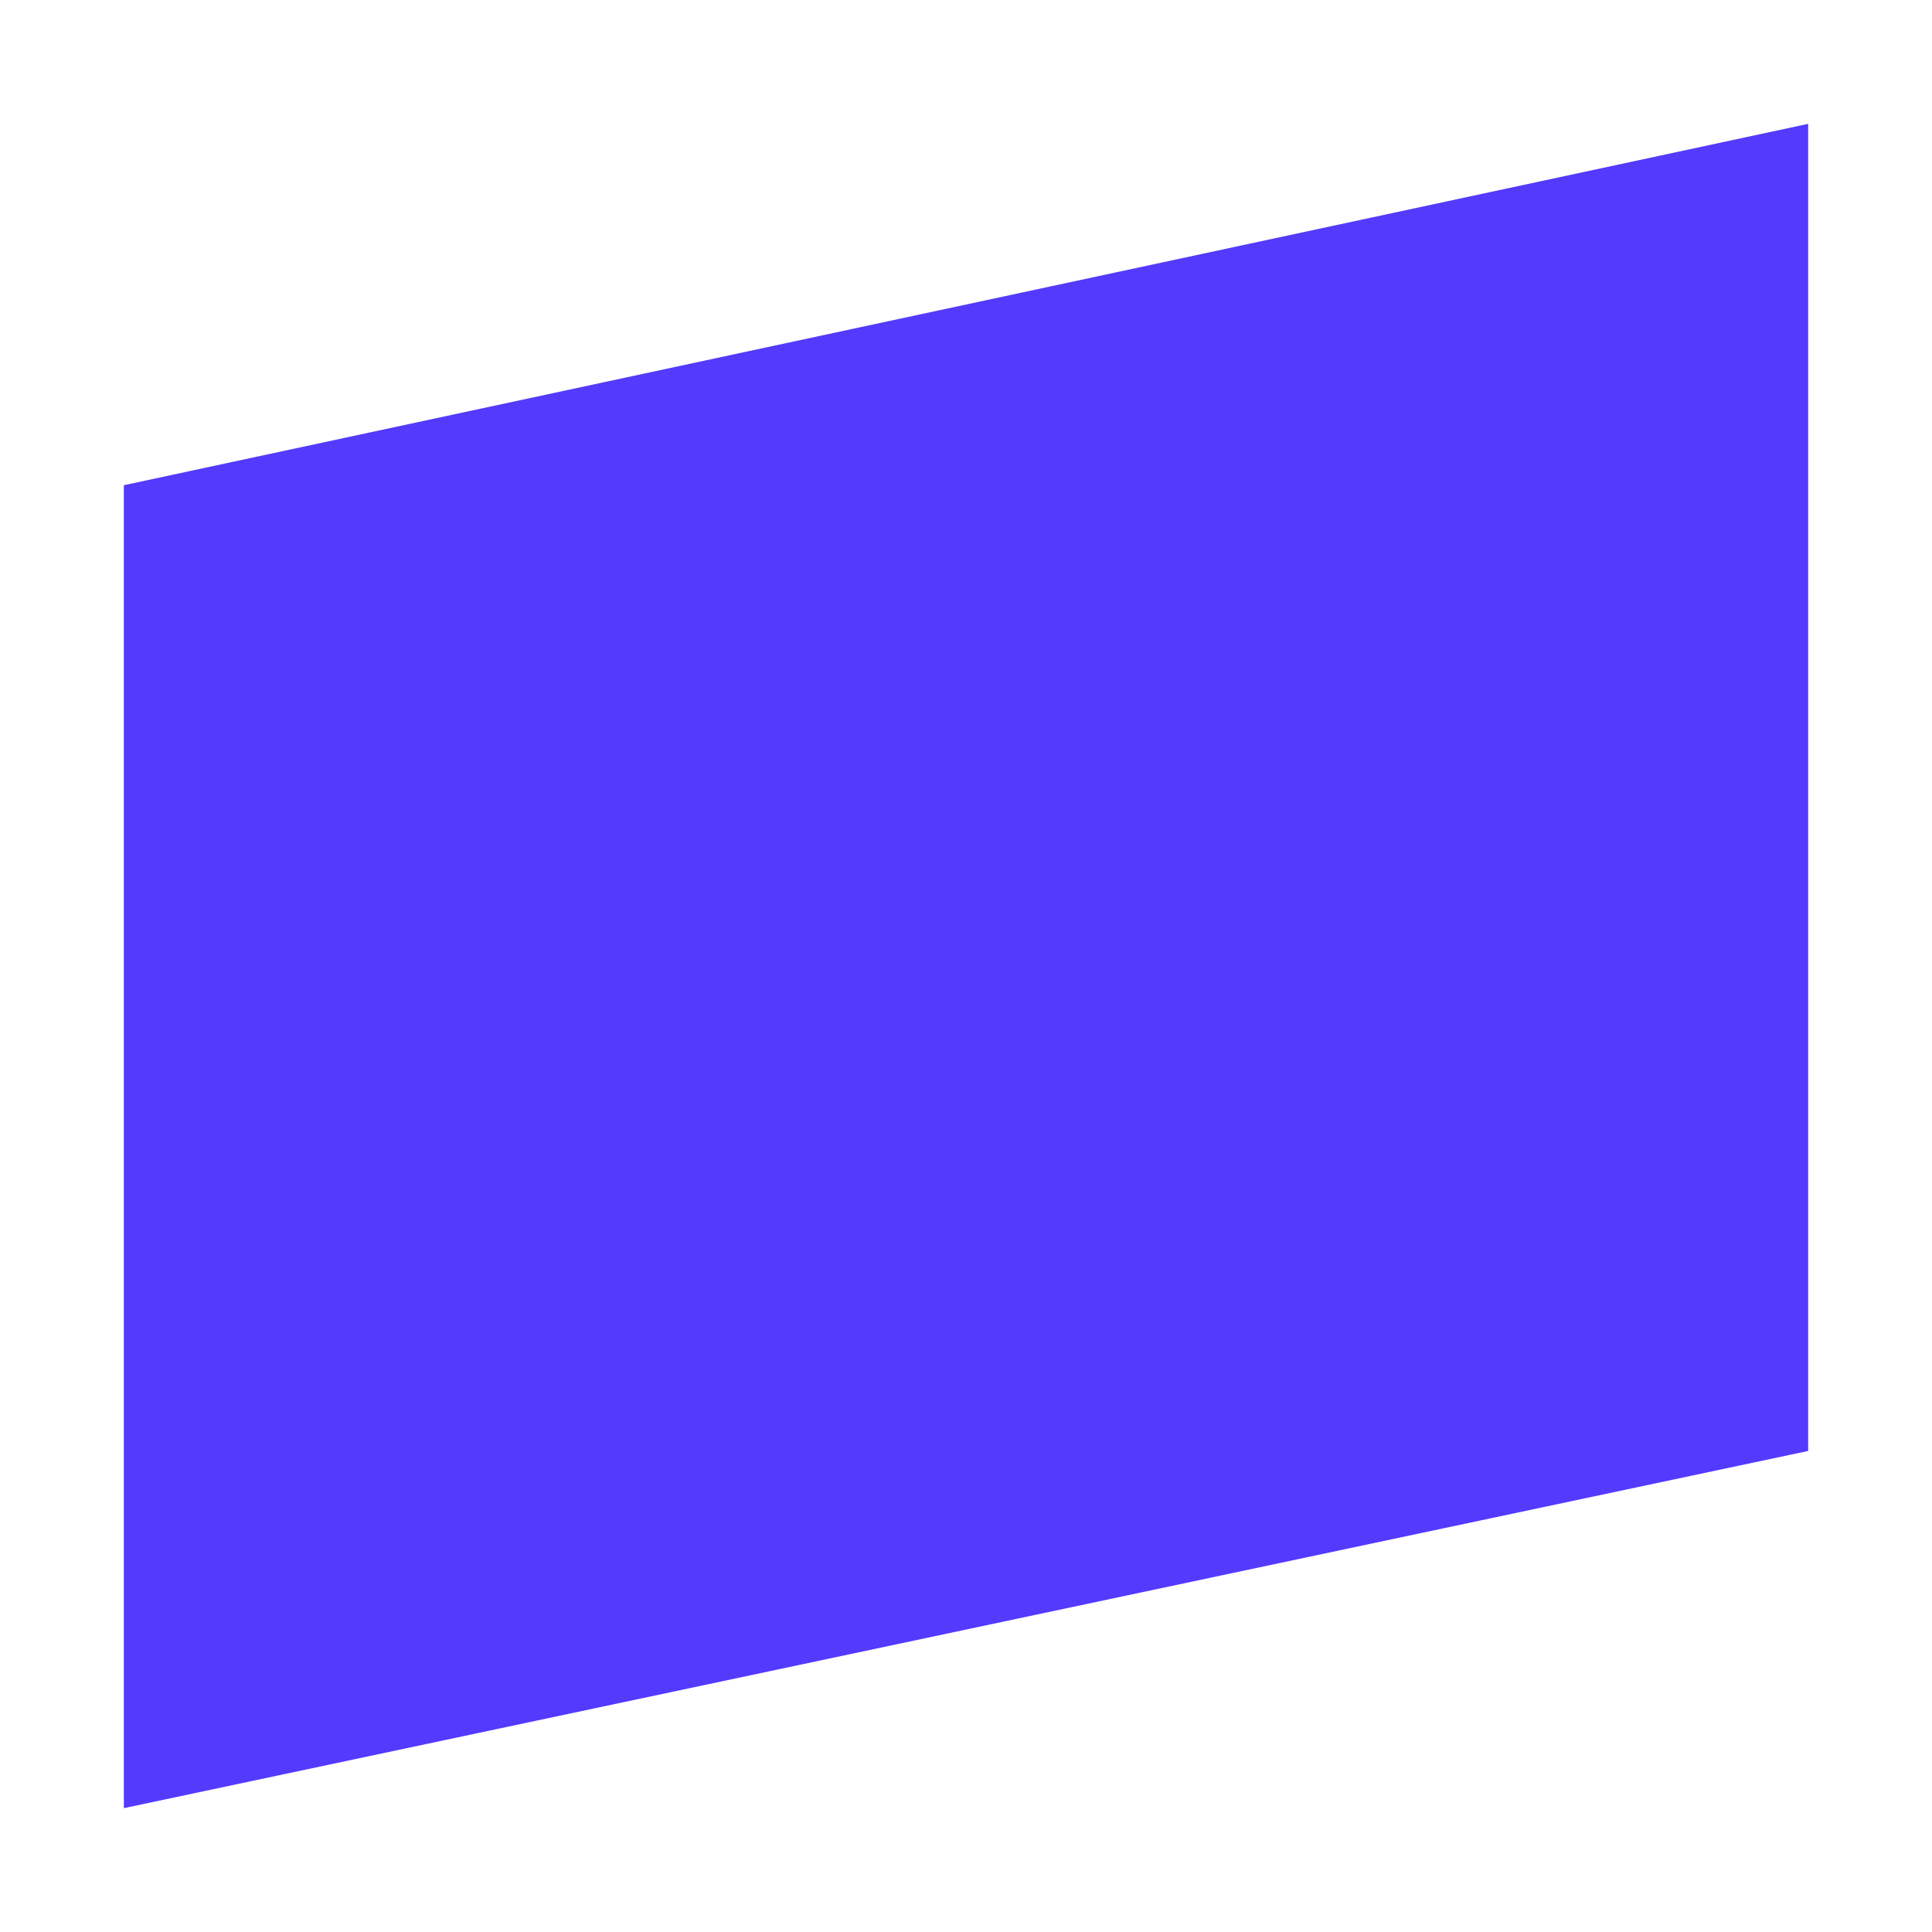
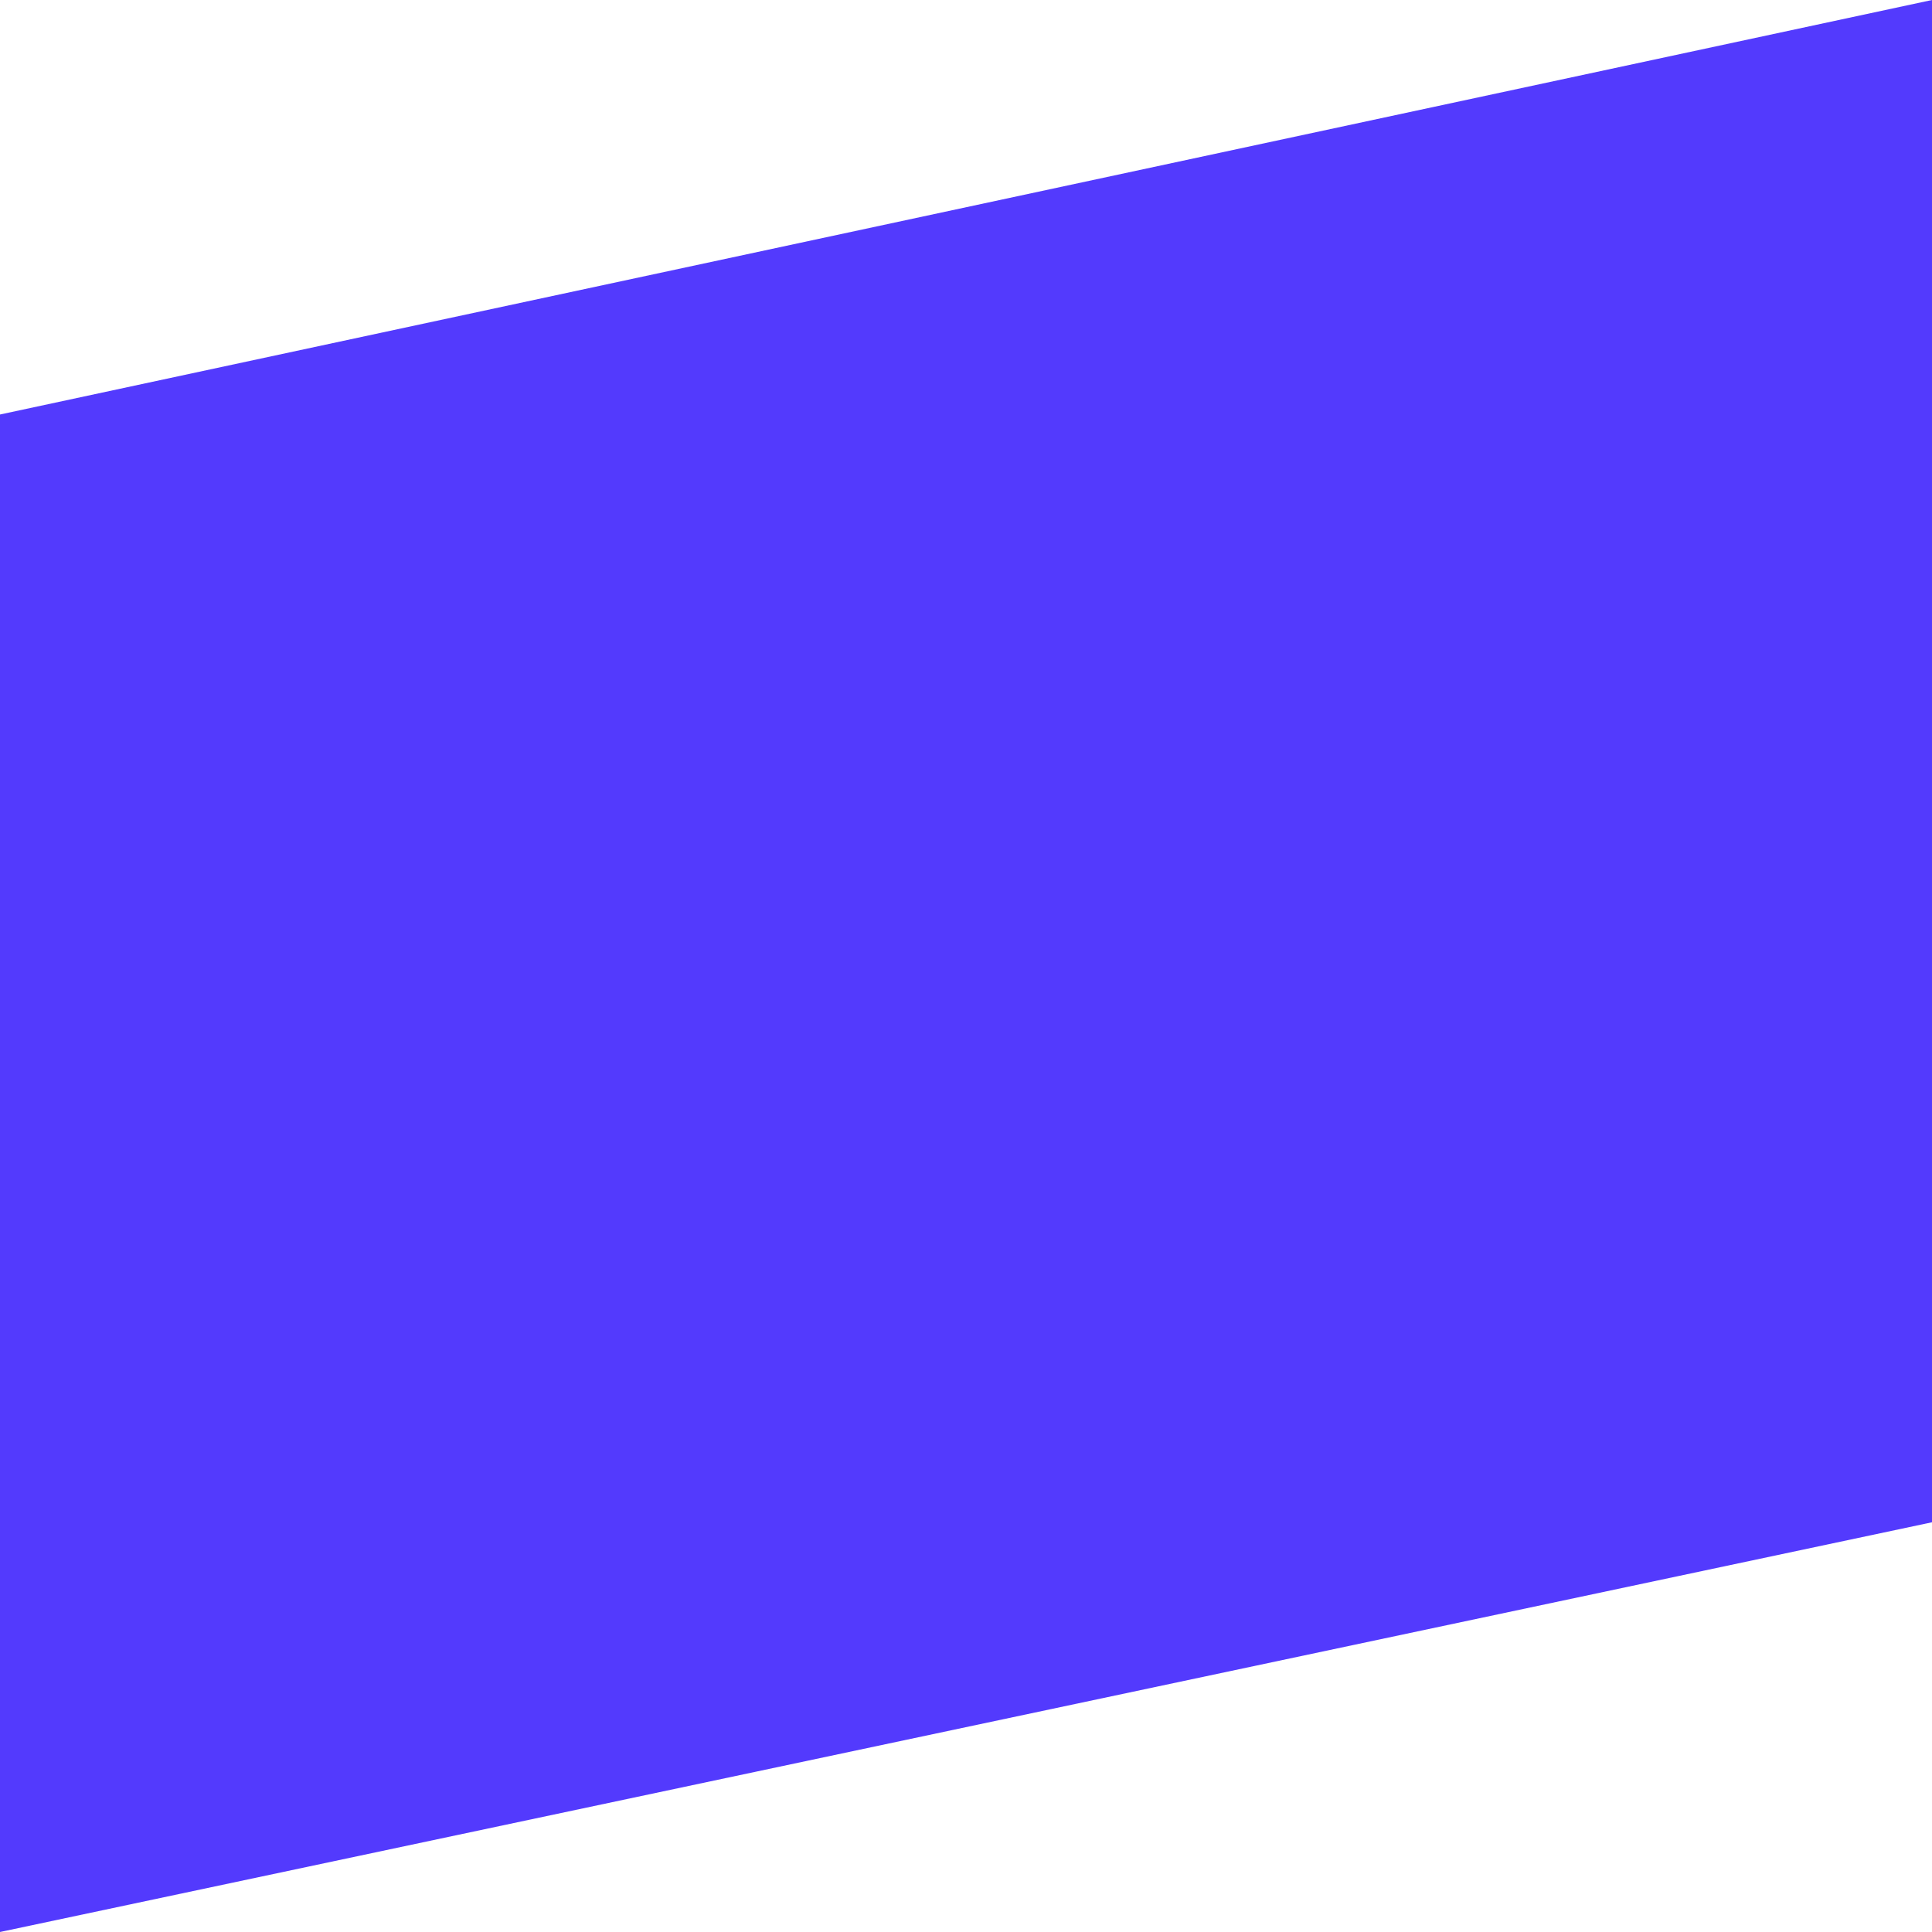
- <svg xmlns="http://www.w3.org/2000/svg" width="256" height="256" fill="none" viewBox="100 100 312 312">
+ <svg xmlns="http://www.w3.org/2000/svg" width="256" height="256" fill="none" viewBox="120 120 272 272">
  <path fill="#533afd" fill-rule="evenodd" d="m120 392 272-57.683V120l-272 58.357z" clip-rule="evenodd" />
</svg>
